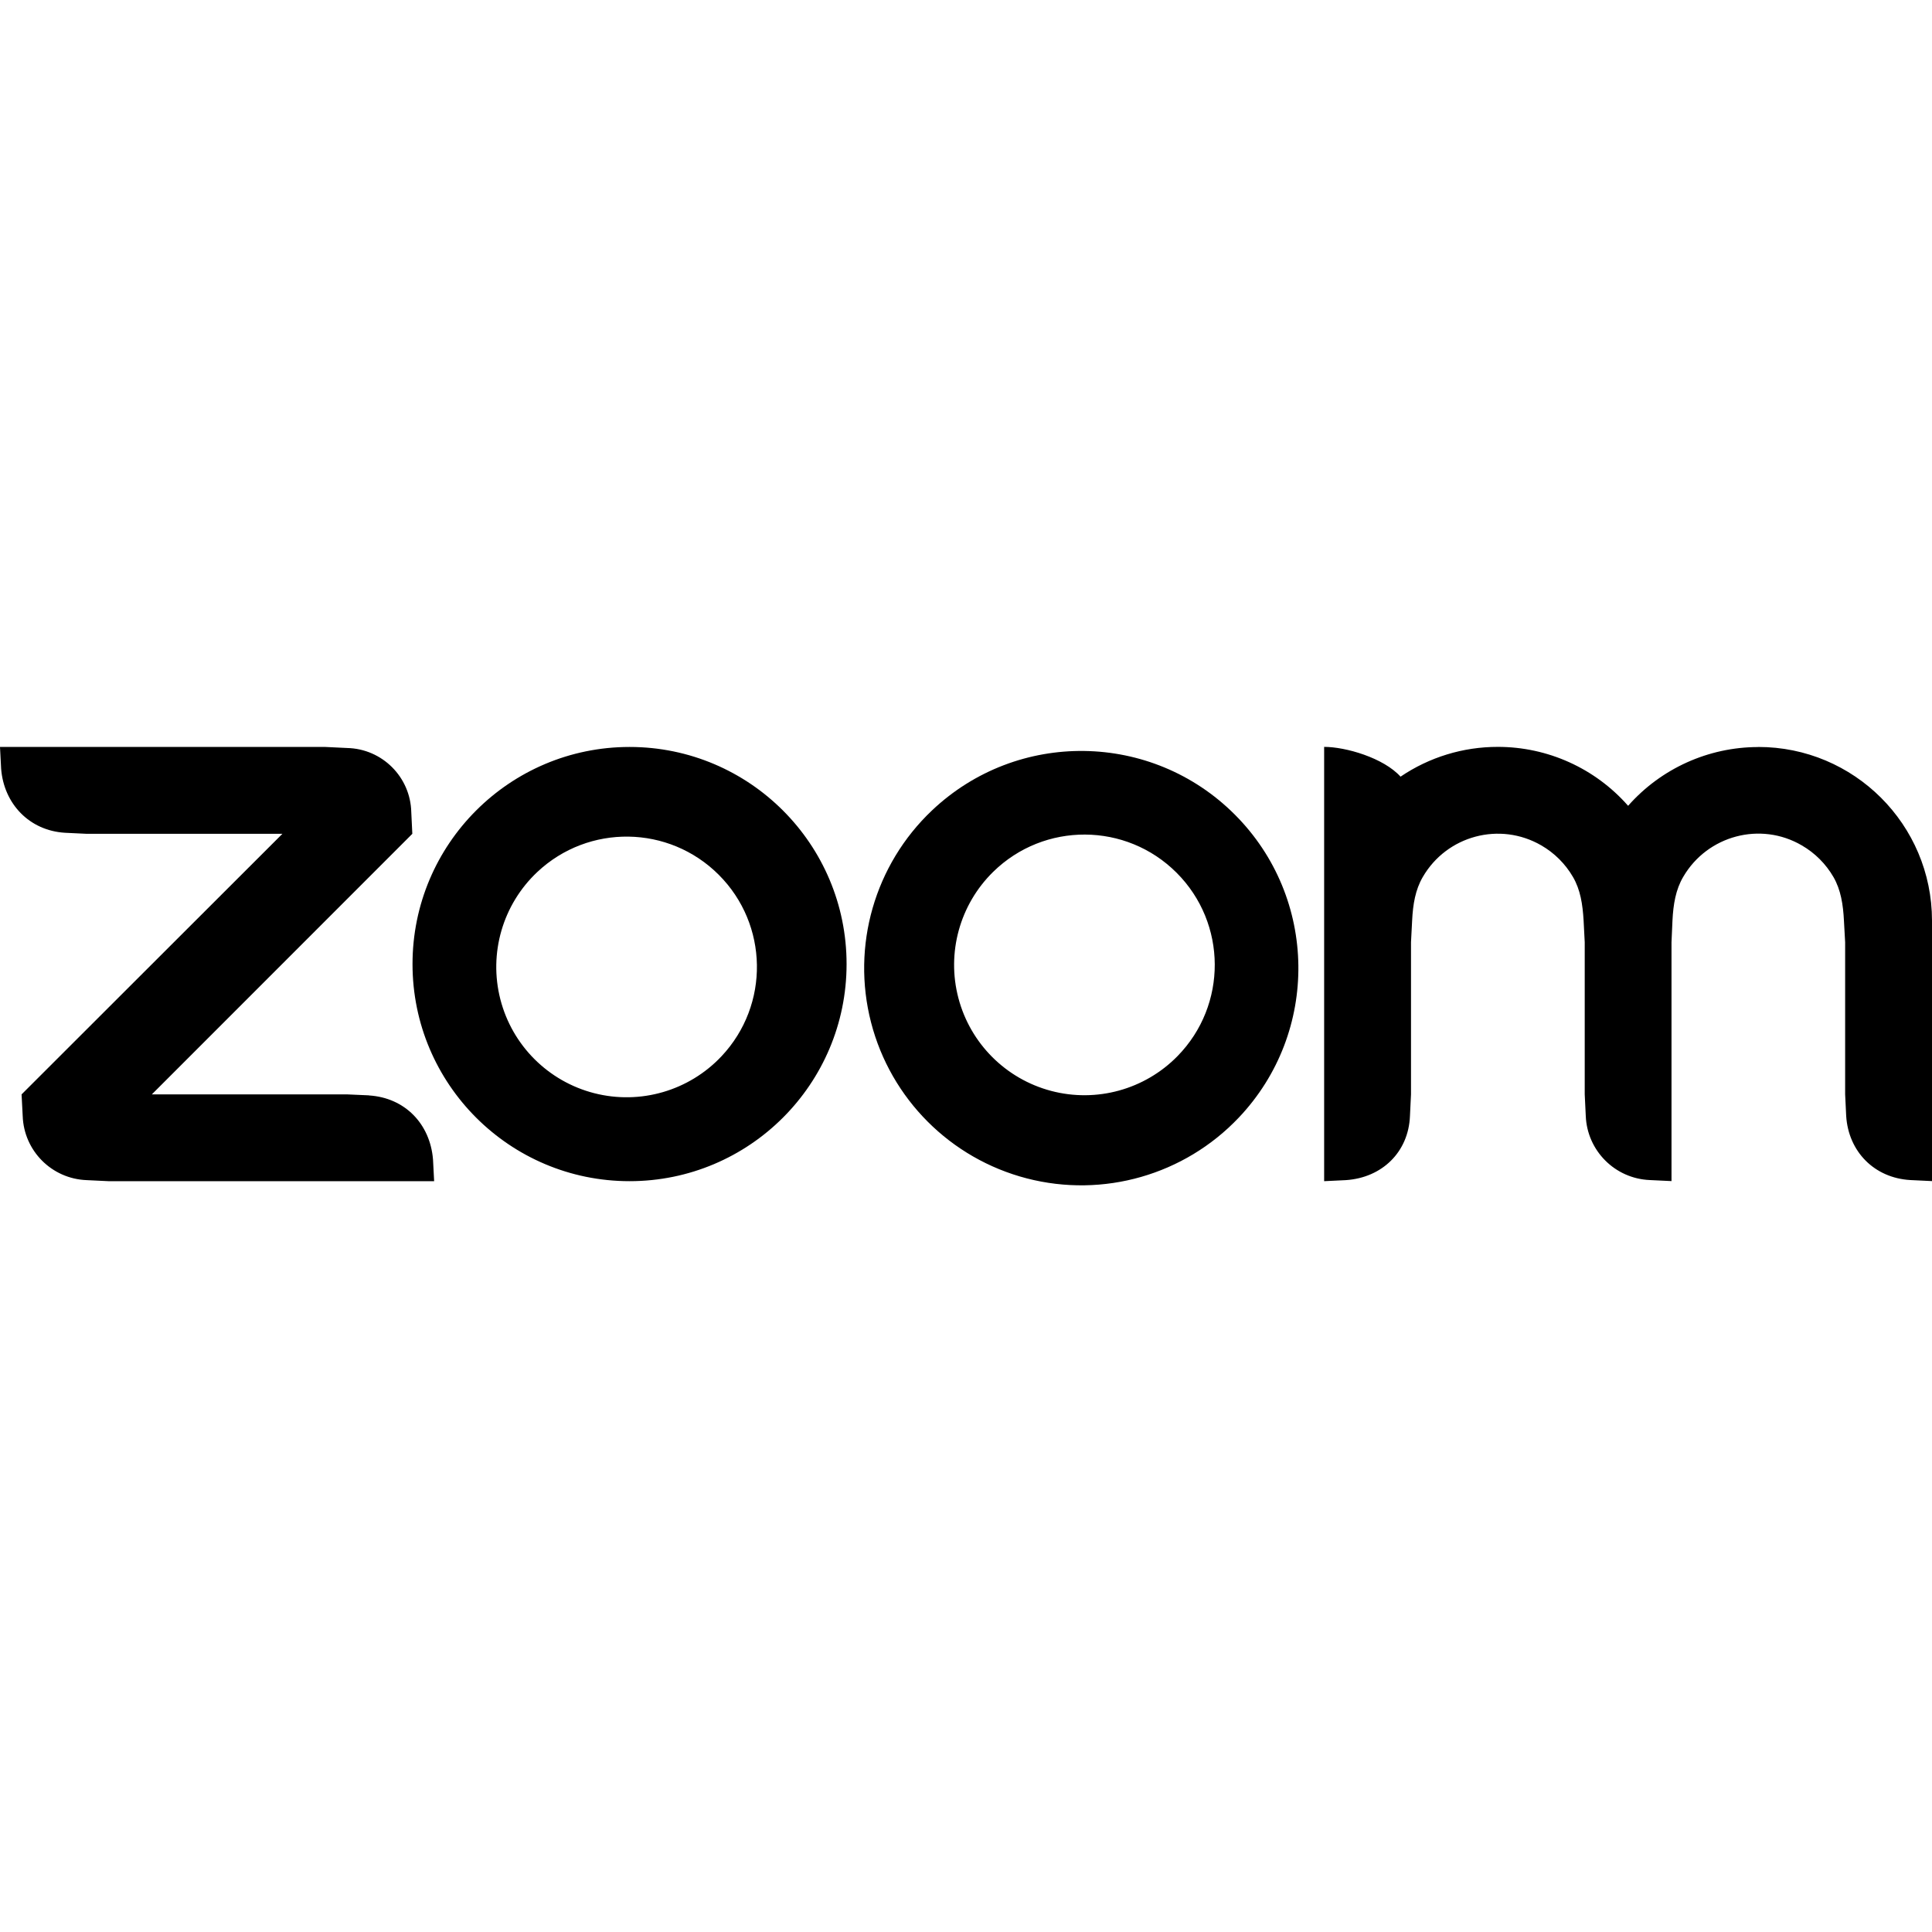
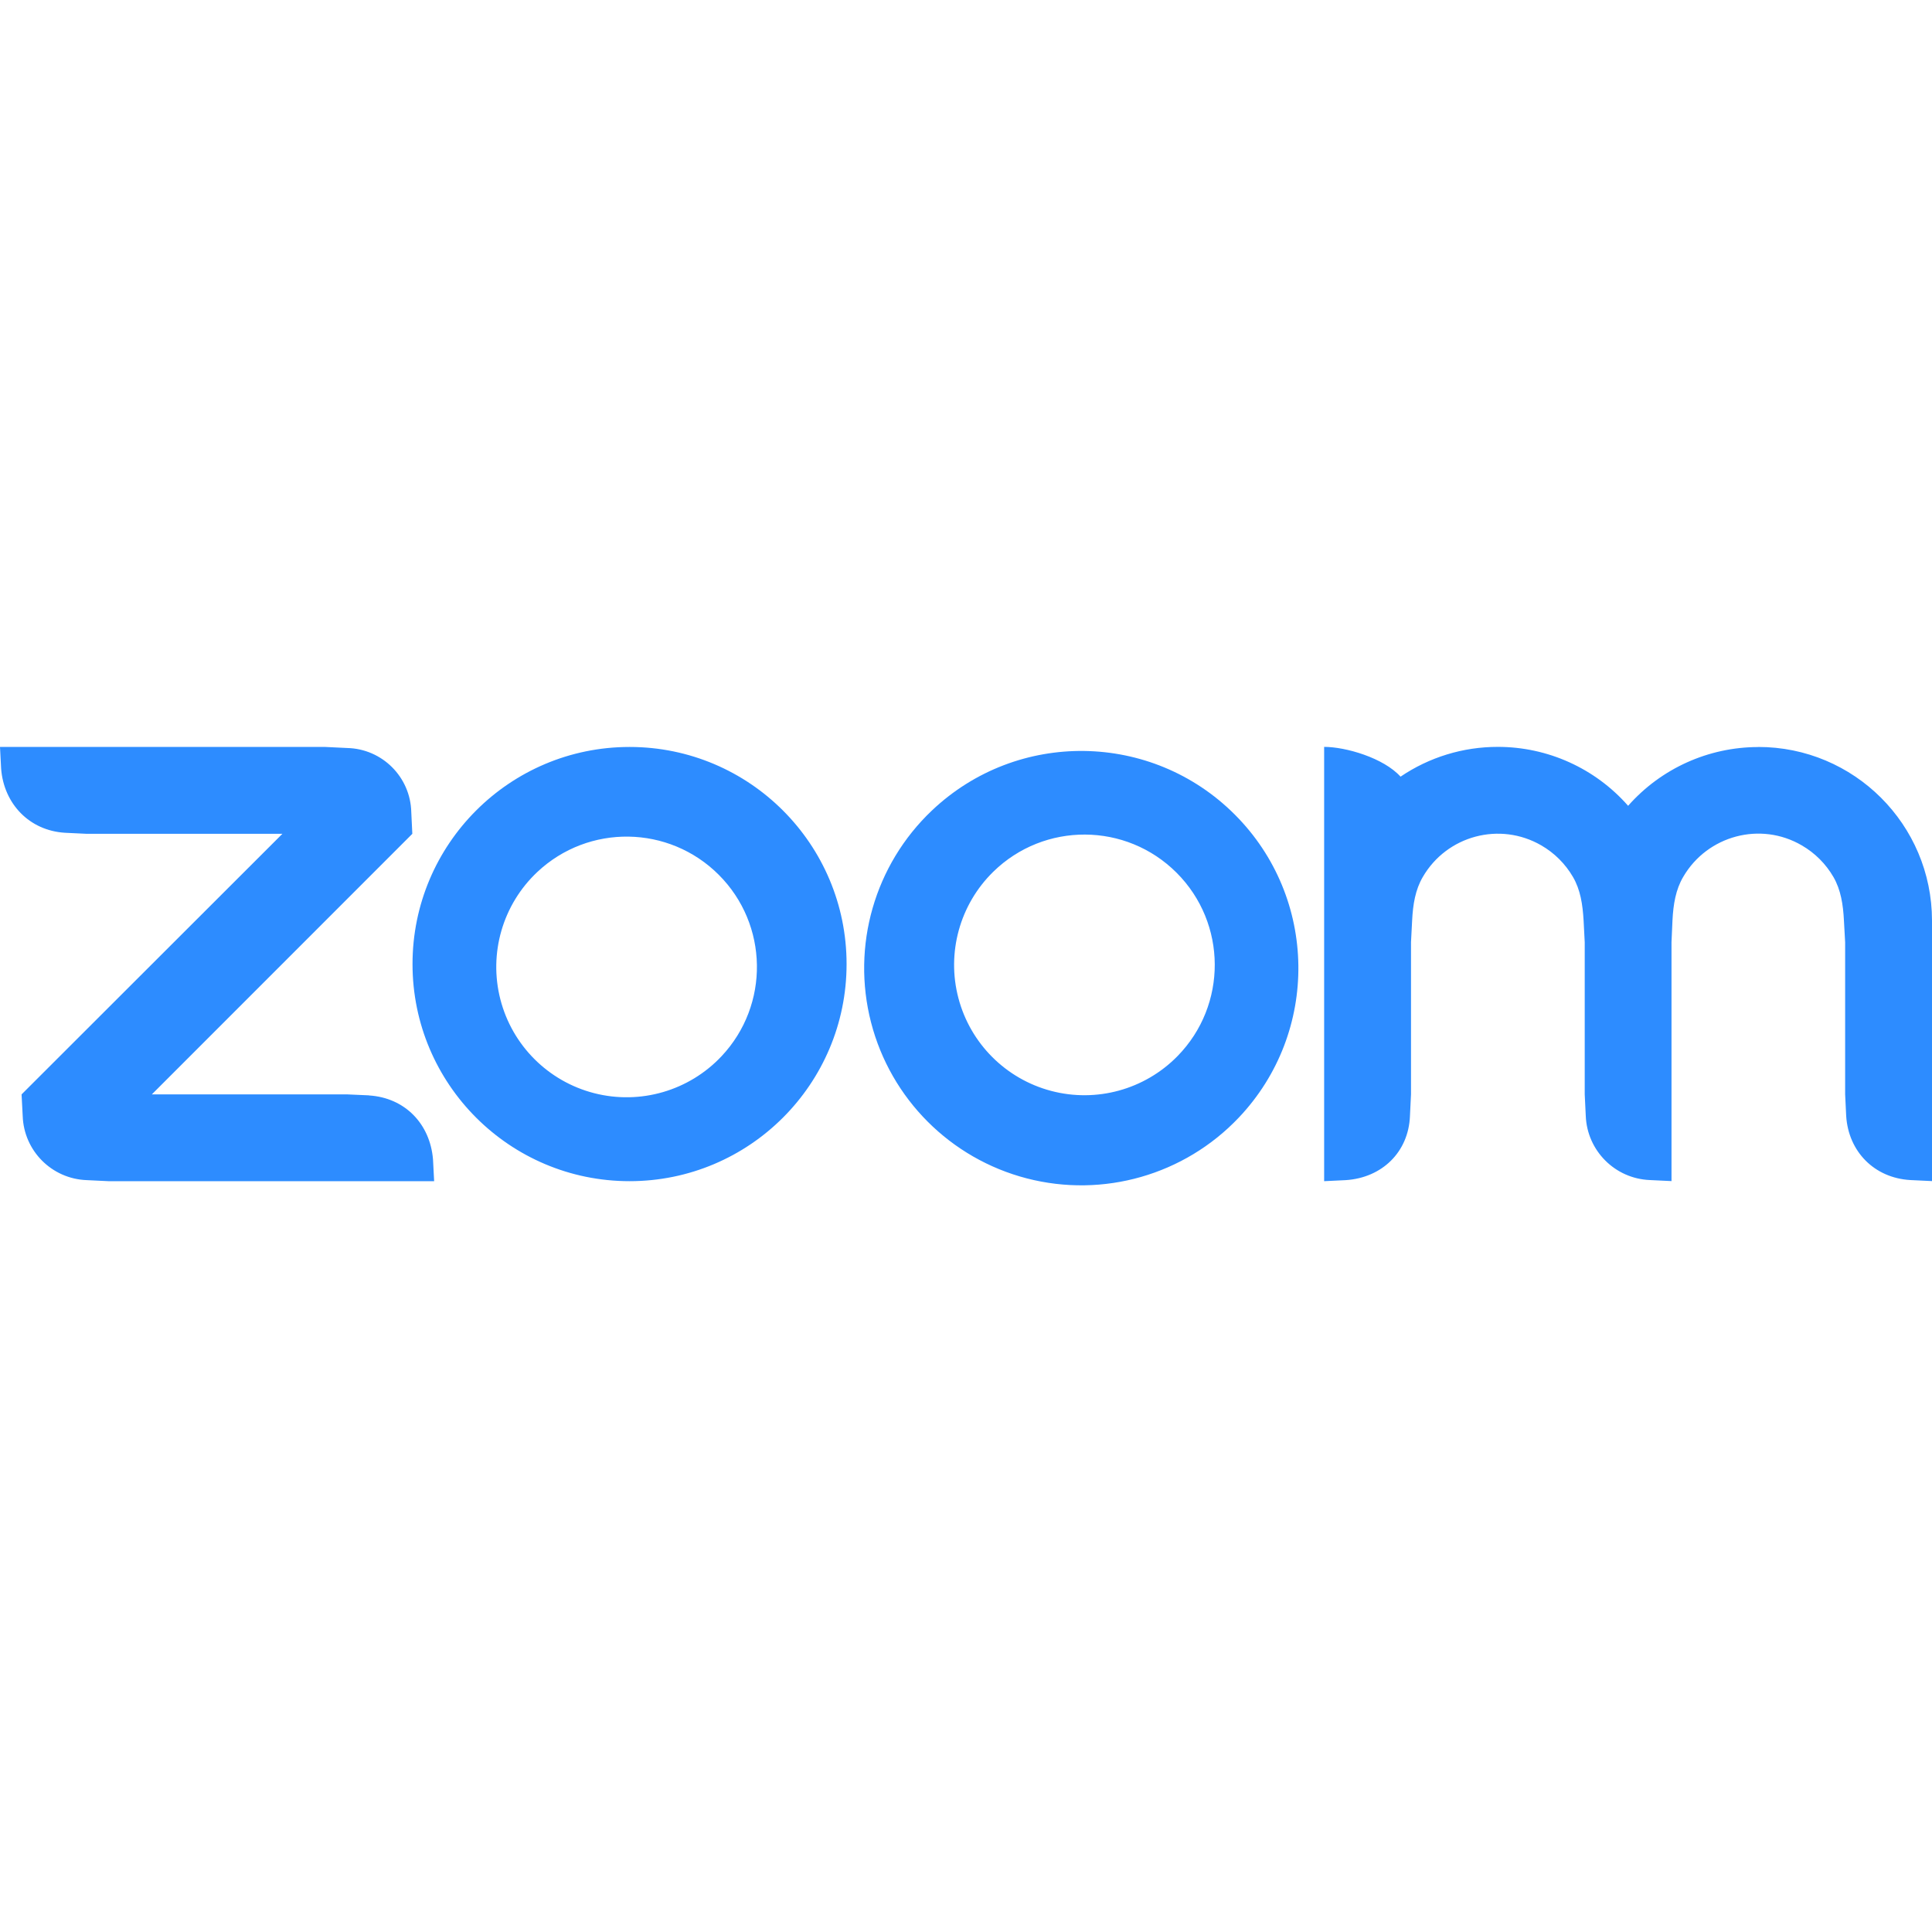
- <svg xmlns="http://www.w3.org/2000/svg" role="img" viewBox="0 0 24 24">
+ <svg xmlns="http://www.w3.org/2000/svg" fill="#2d8cff" role="img" viewBox="0 0 24 24">
  <path d="M4.585 13.607l-.27-.012H1.886l3.236-3.237-.013-.27a.815.815 0 00-.796-.796l-.27-.013H0l.014.27c.034.438.353.77.794.796l.27.013h2.43L.268 13.595l.014.269c.015.433.362.78.795.796l.27.013h4.046l-.014-.27c-.036-.443-.35-.767-.795-.795zm3.238-4.328h-.004a2.696 2.697 0 10.003 0zm1.141 3.841a1.619 1.619 0 11-2.289-2.288 1.619 1.619 0 012.289 2.288zM21.84 9.28a2.158 2.158 0 00-1.615.73 2.153 2.153 0 00-1.619-.732 2.148 2.148 0 00-1.208.37c-.21-.233-.68-.37-.949-.37v5.395l.27-.013c.45-.03.778-.349.796-.796l.013-.27v-1.889l.014-.27c.01-.202.04-.382.132-.54a1.078 1.079 0 011.473-.393 1.078 1.079 0 01.393.392c.093.16.12.34.132.54l.014.271v1.889l.013.269a.83.83 0 00.795.796l.27.013v-2.967l.012-.27c.01-.2.04-.384.134-.543.3-.514.96-.69 1.473-.39a1.078 1.079 0 01.393.393c.092.16.12.343.13.54l.015.27v1.889l.013.269c.028.443.35.77.796.796l.27.013v-3.237a2.158 2.158 0 00-2.16-2.156zm-10.263.788a2.697 2.698 0 103.811 3.816 2.697 2.698 0 00-3.811-3.816zm3.05 3.052a1.619 1.619 0 11-2.289-2.29 1.619 1.619 0 012.289 2.29z" />
</svg>
